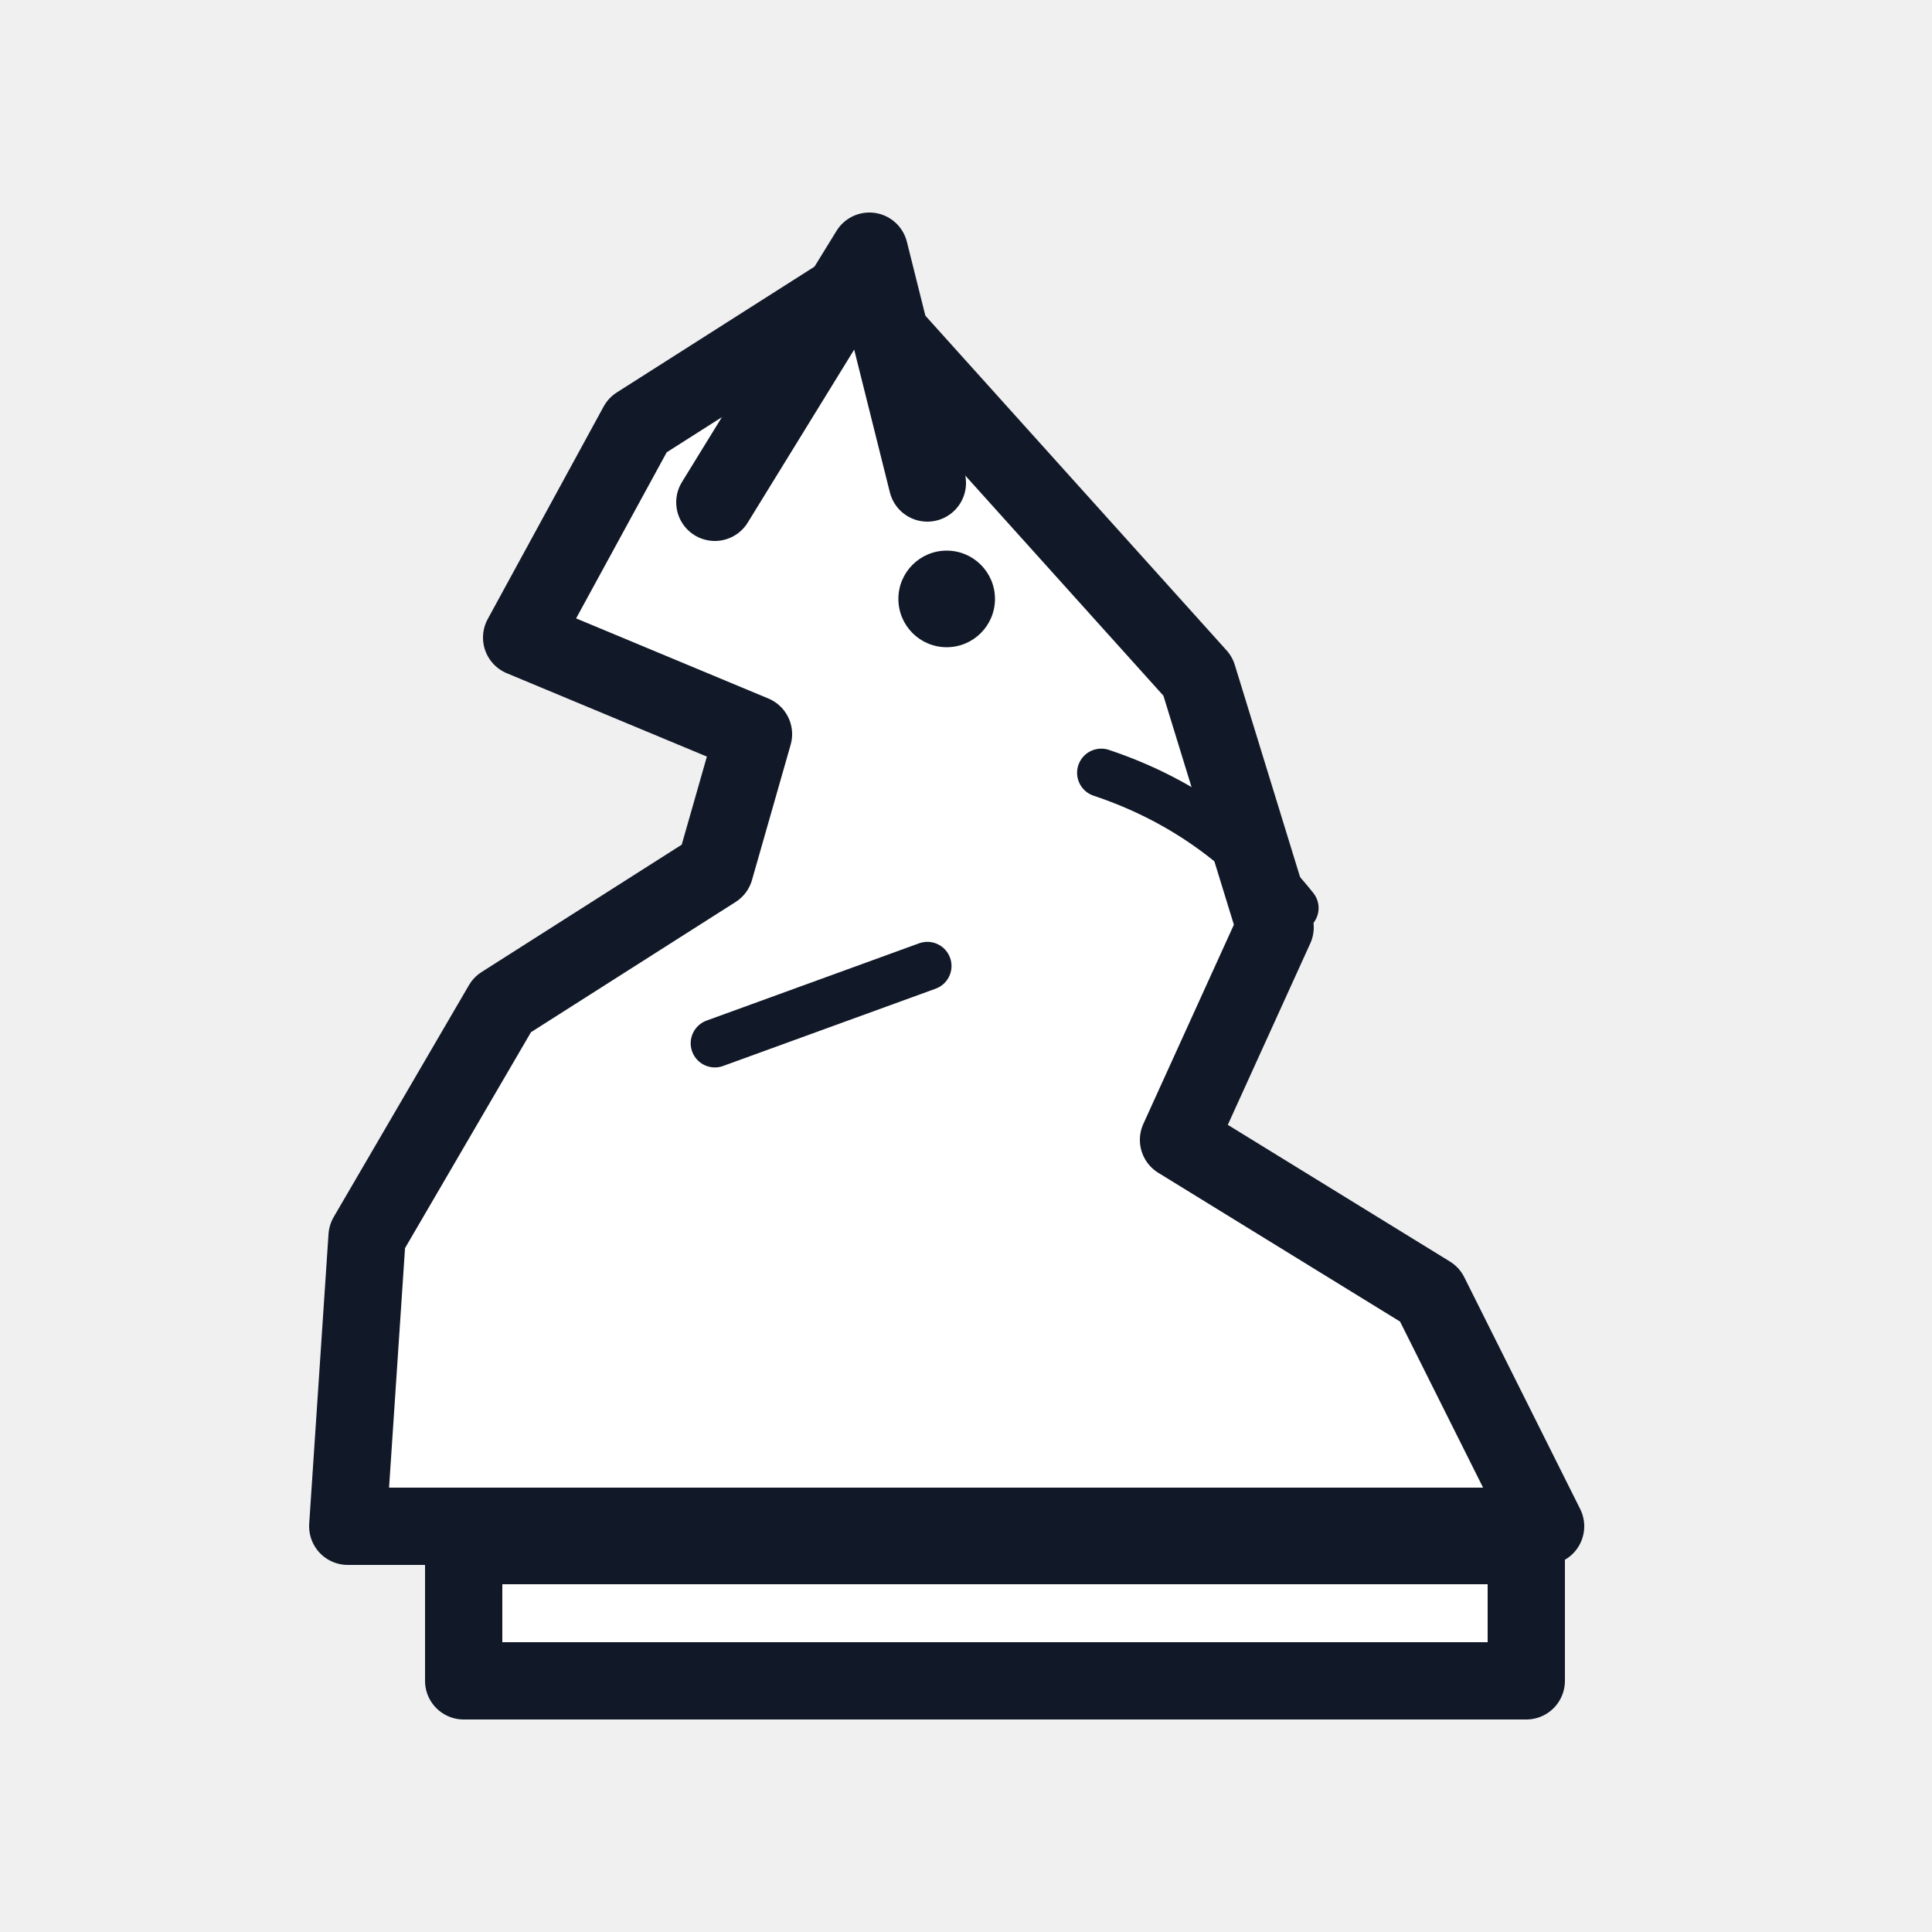
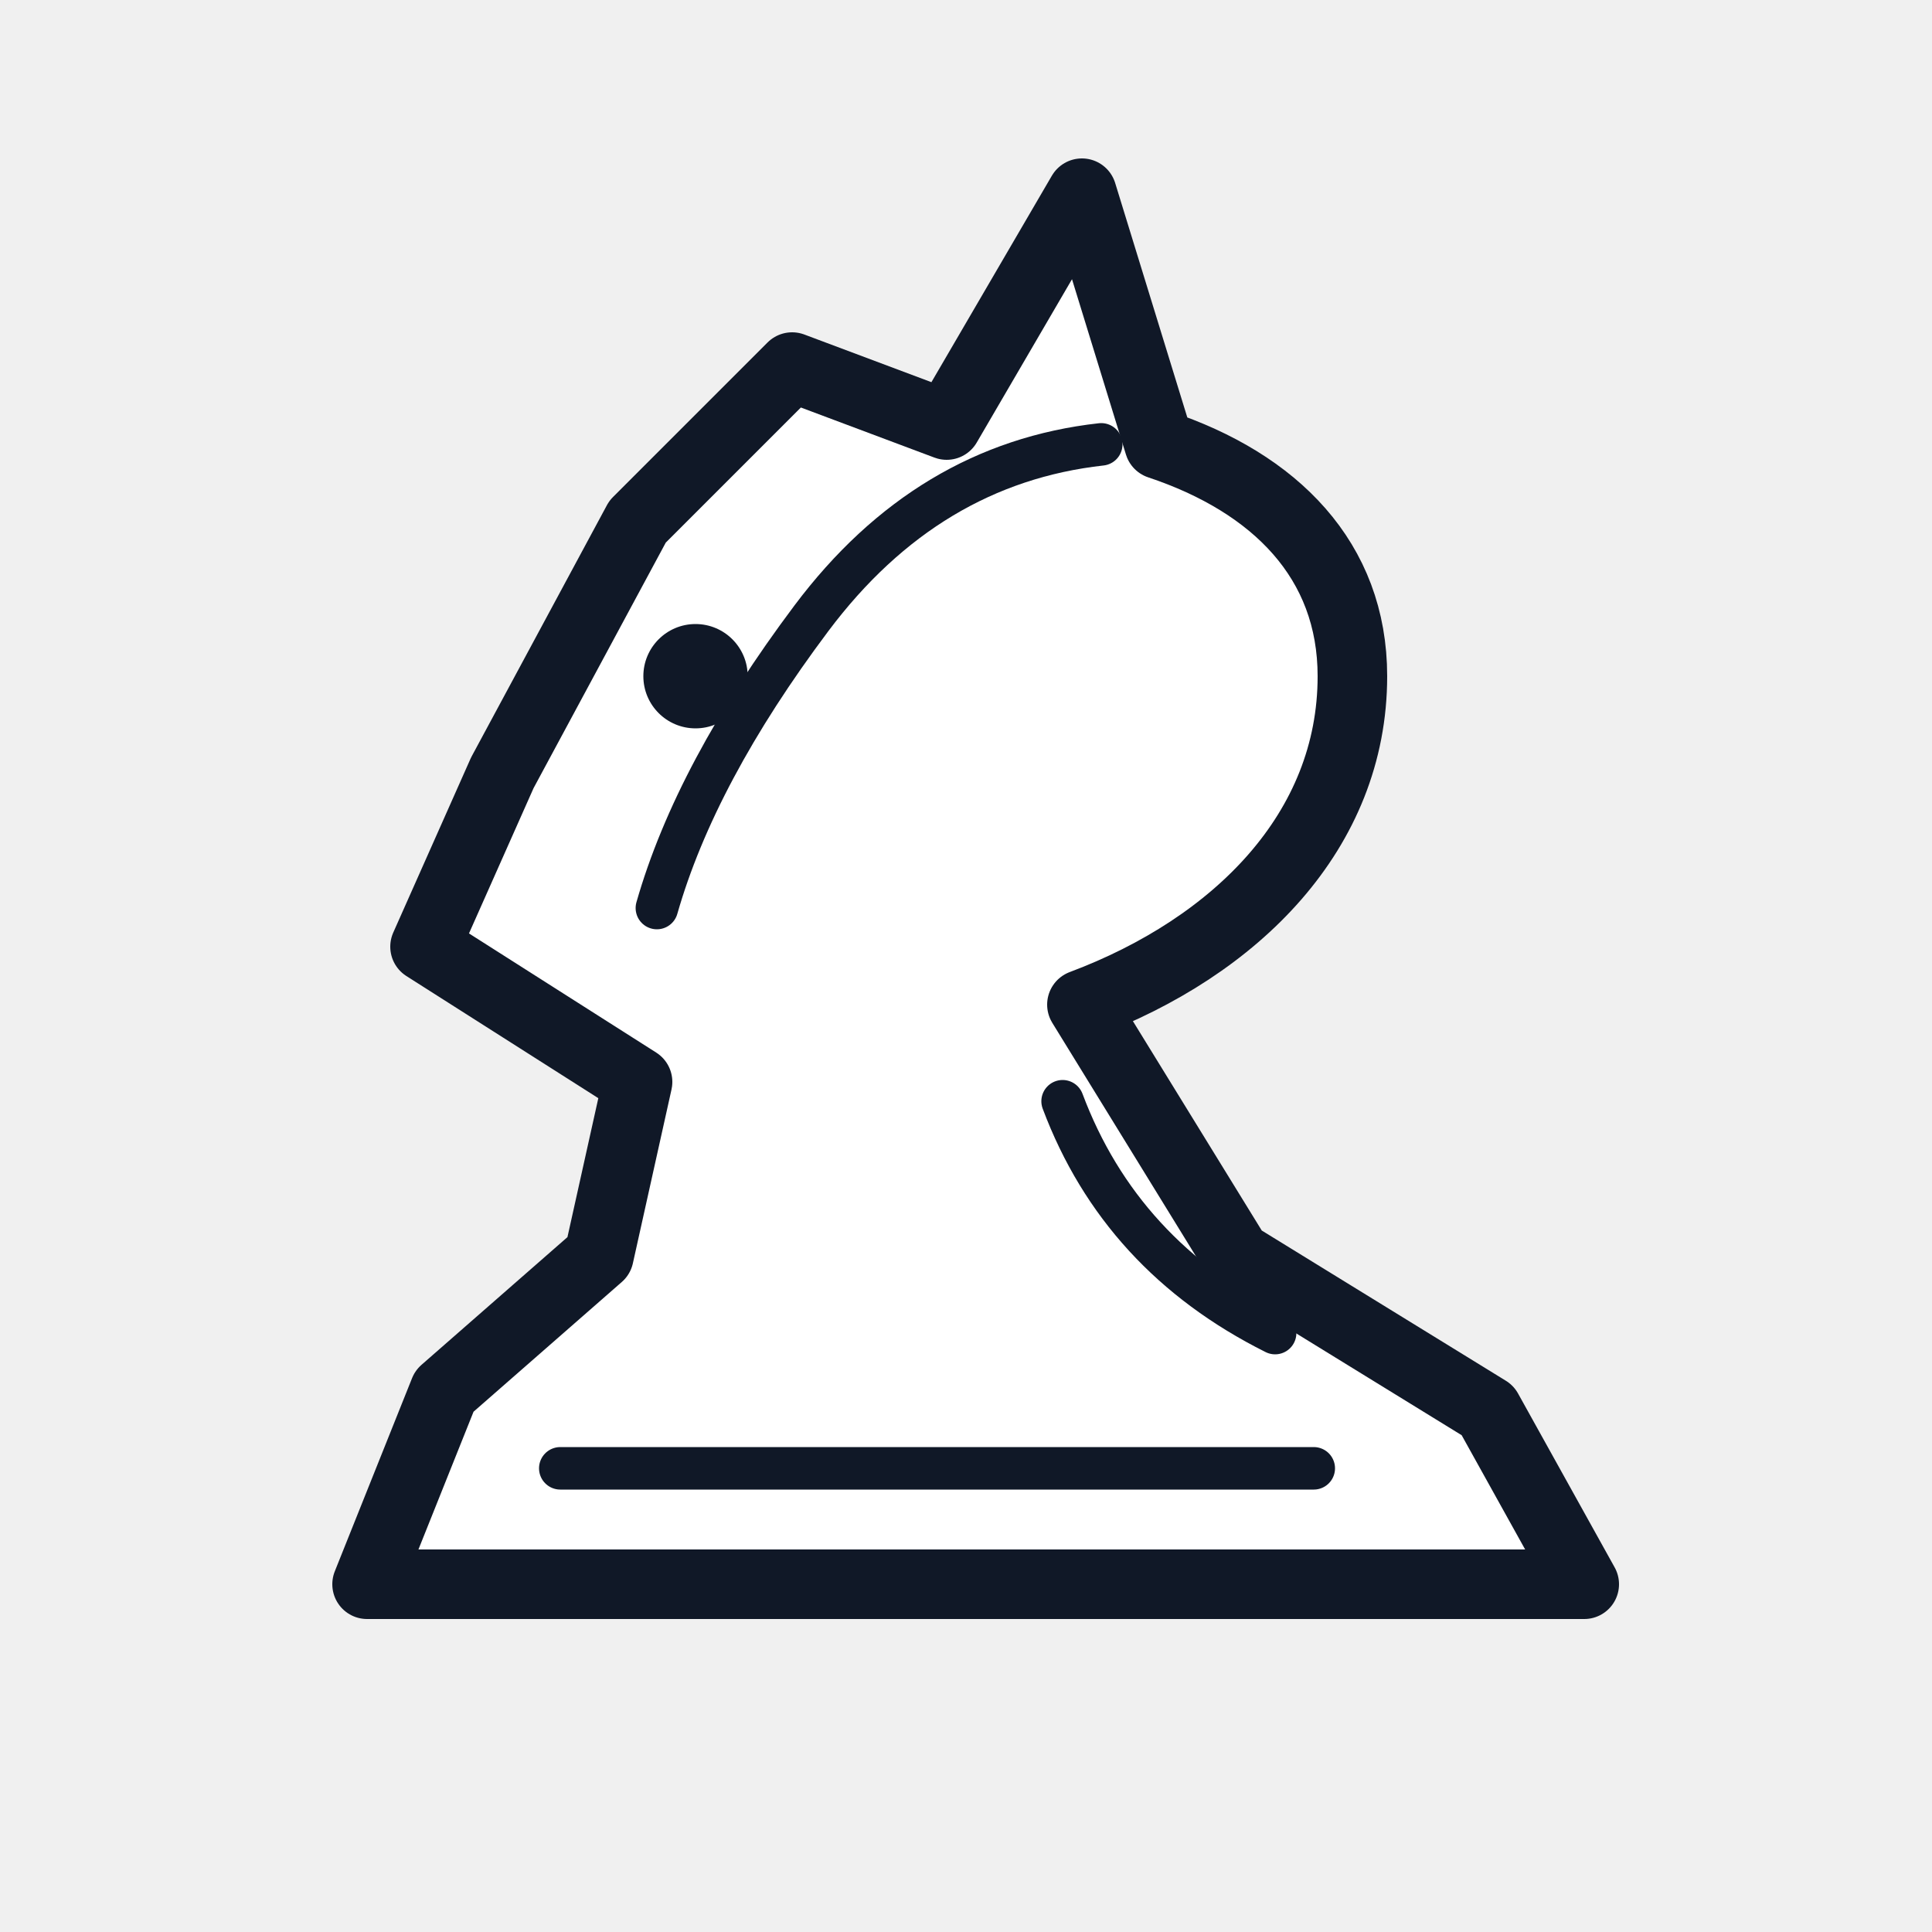
<svg xmlns="http://www.w3.org/2000/svg" viewBox="0 0 100 100" role="img" aria-label="White Knight">
-   <g fill="#ffffff" stroke="#111827" stroke-width="4" stroke-linejoin="round" stroke-linecap="round">
-     <path d="M22 79h58l-6-12-13-8 5-11-4-13-9-10-9-10-11 7-6 11 12 5-2 7-11 7-7 12-1 15z" />
-     <path d="M37 26l8-13 3 12M24 80h55v7H24z" />
-     <g fill="none" stroke="#111827" stroke-width="2.5" stroke-linejoin="round" stroke-linecap="round">
-       <circle cx="49" cy="31" r="2.5" fill="#111827" stroke="none" />
-       <path d="M57 40q6 2 10 7M37 54l11-4" />
-     </g>
+   <g stroke="#101827" stroke-linejoin="round" stroke-linecap="round">
+     <path fill="#ffffff" stroke-width="3.6" d="M19 82h63l-5-9-13-8-8-13c8-3 14-9 14-17 0-6-4-10-10-12L56 10l-7 12-8-3-8 8-7 13-4 9 11 7-2 9-8 7z" />
+     <path fill="none" stroke-width="2.2" d="M57 23q-9 1-15 9t-8 15M55 57q3 8 11 12M29 76h39" />
+     <circle cx="36" cy="35" r="2.7" fill="#101827" stroke="none" />
  </g>
</svg>
